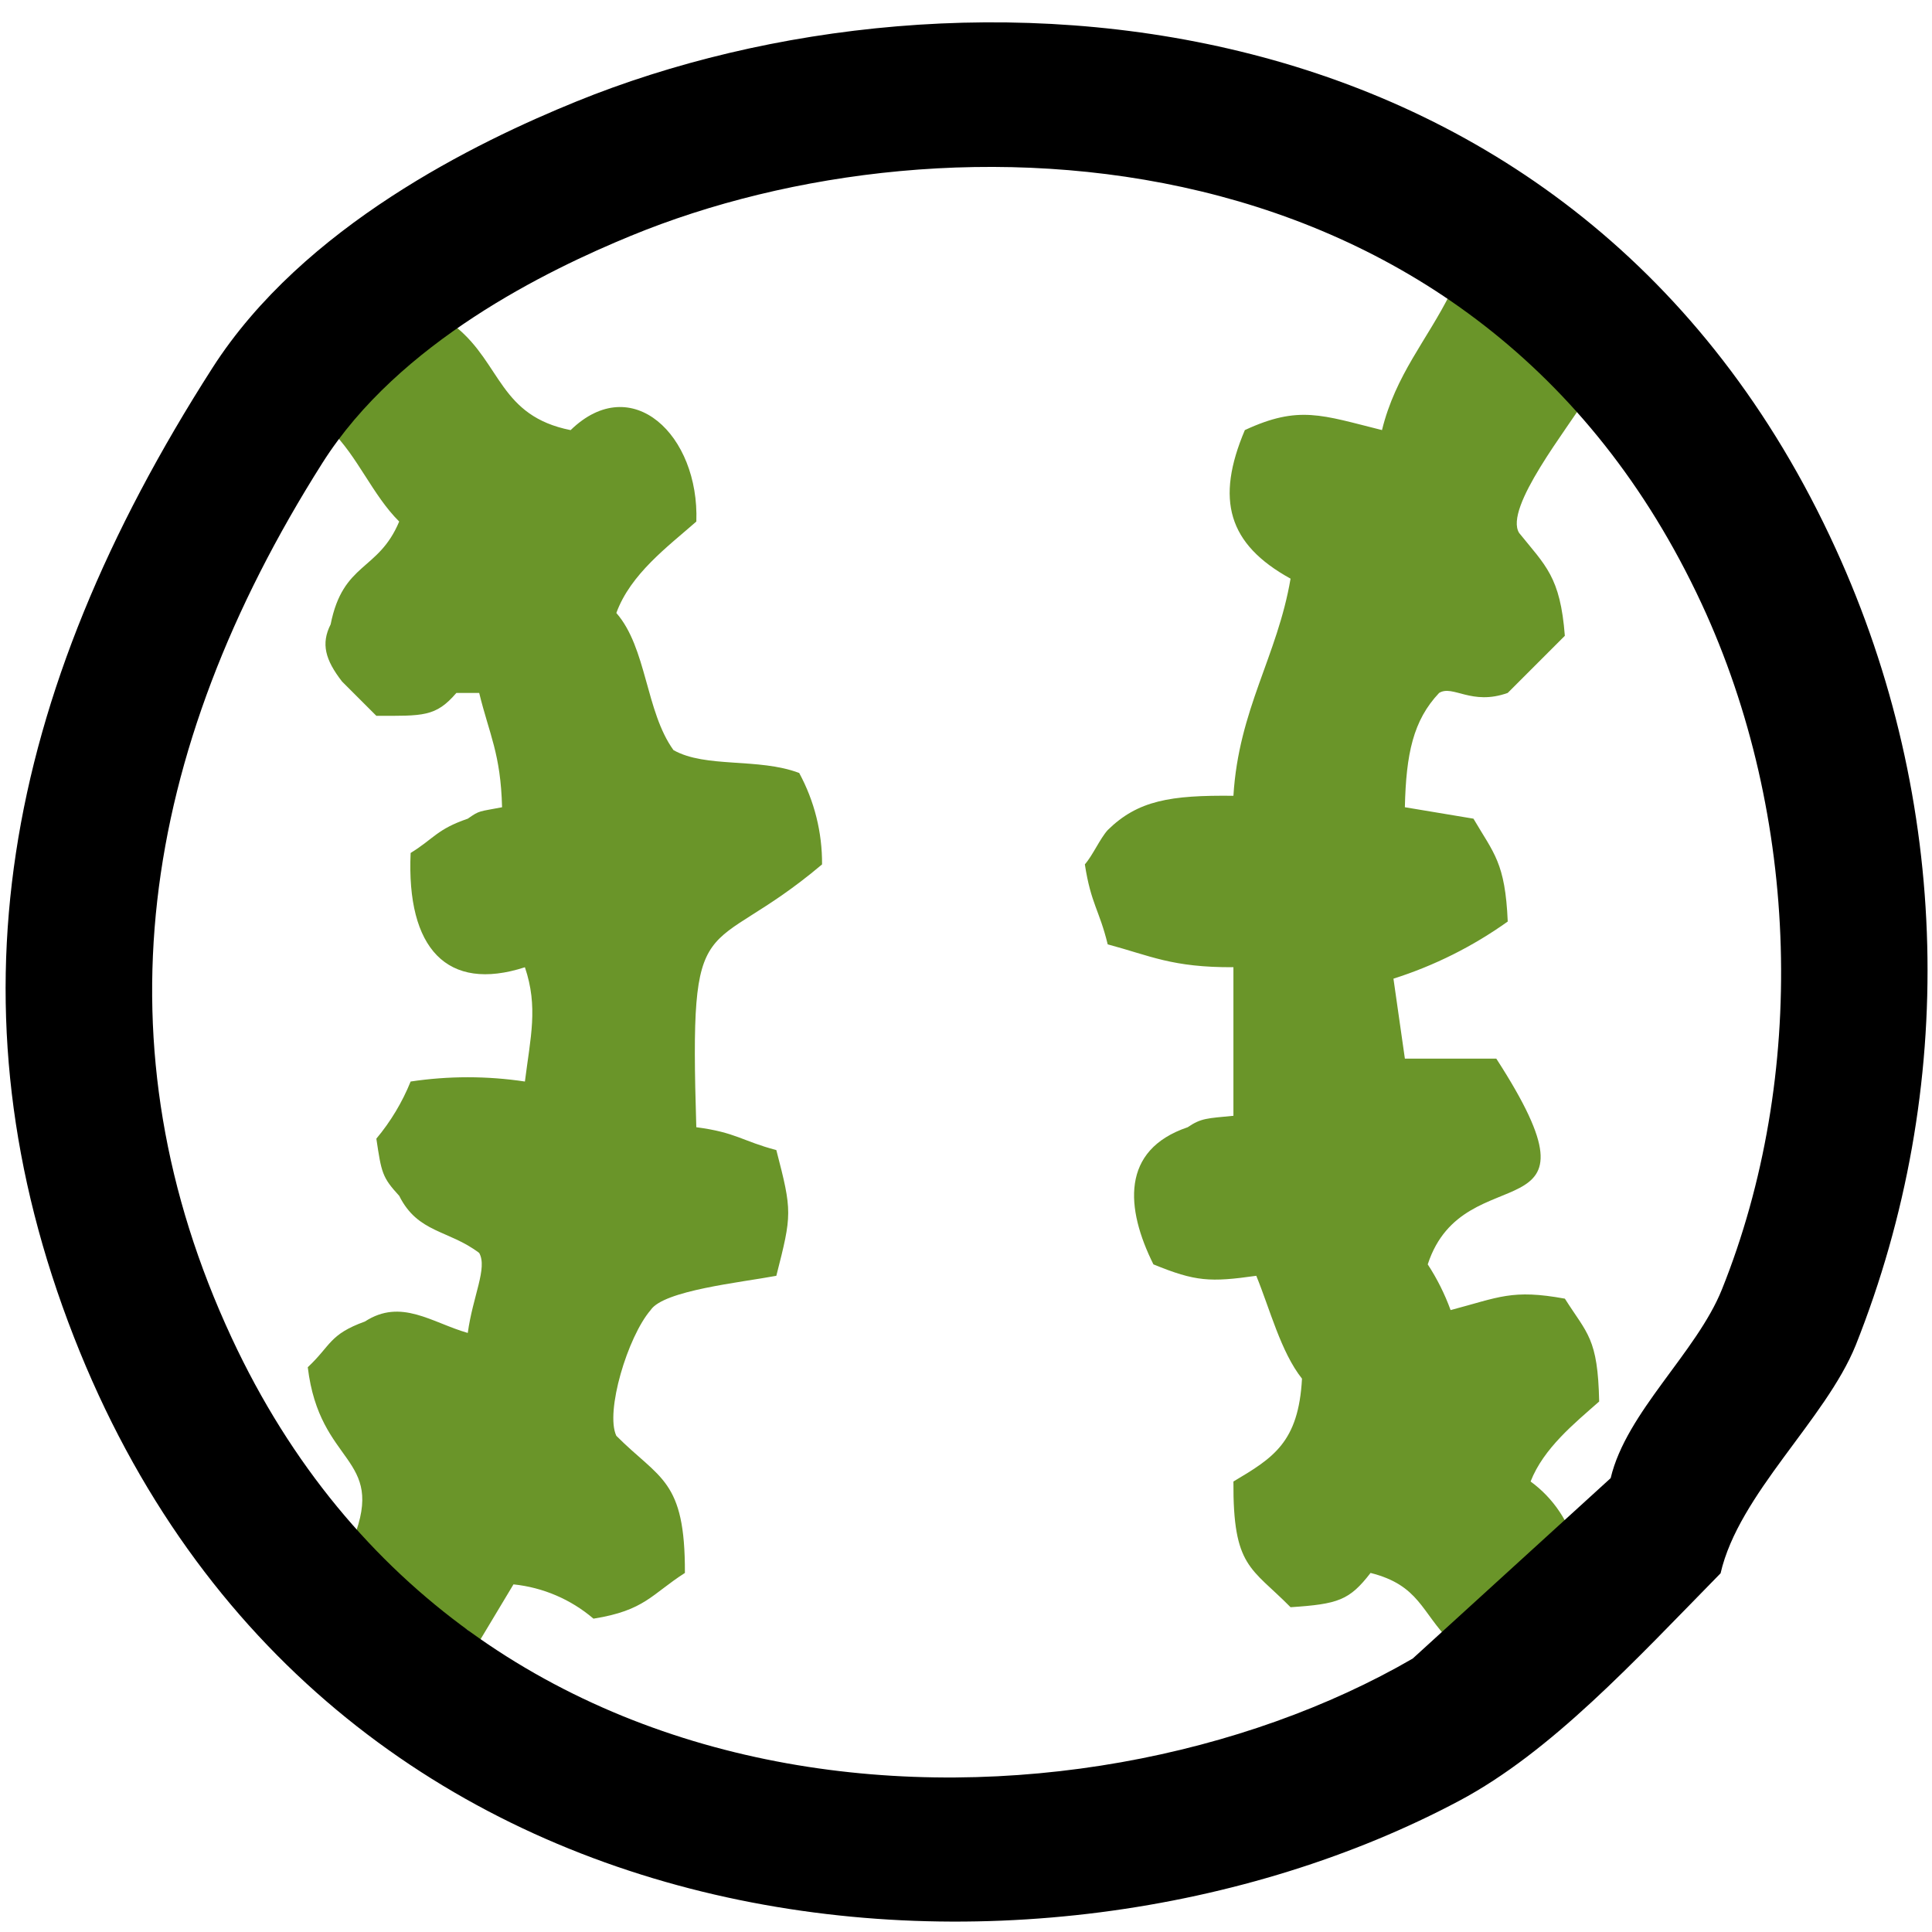
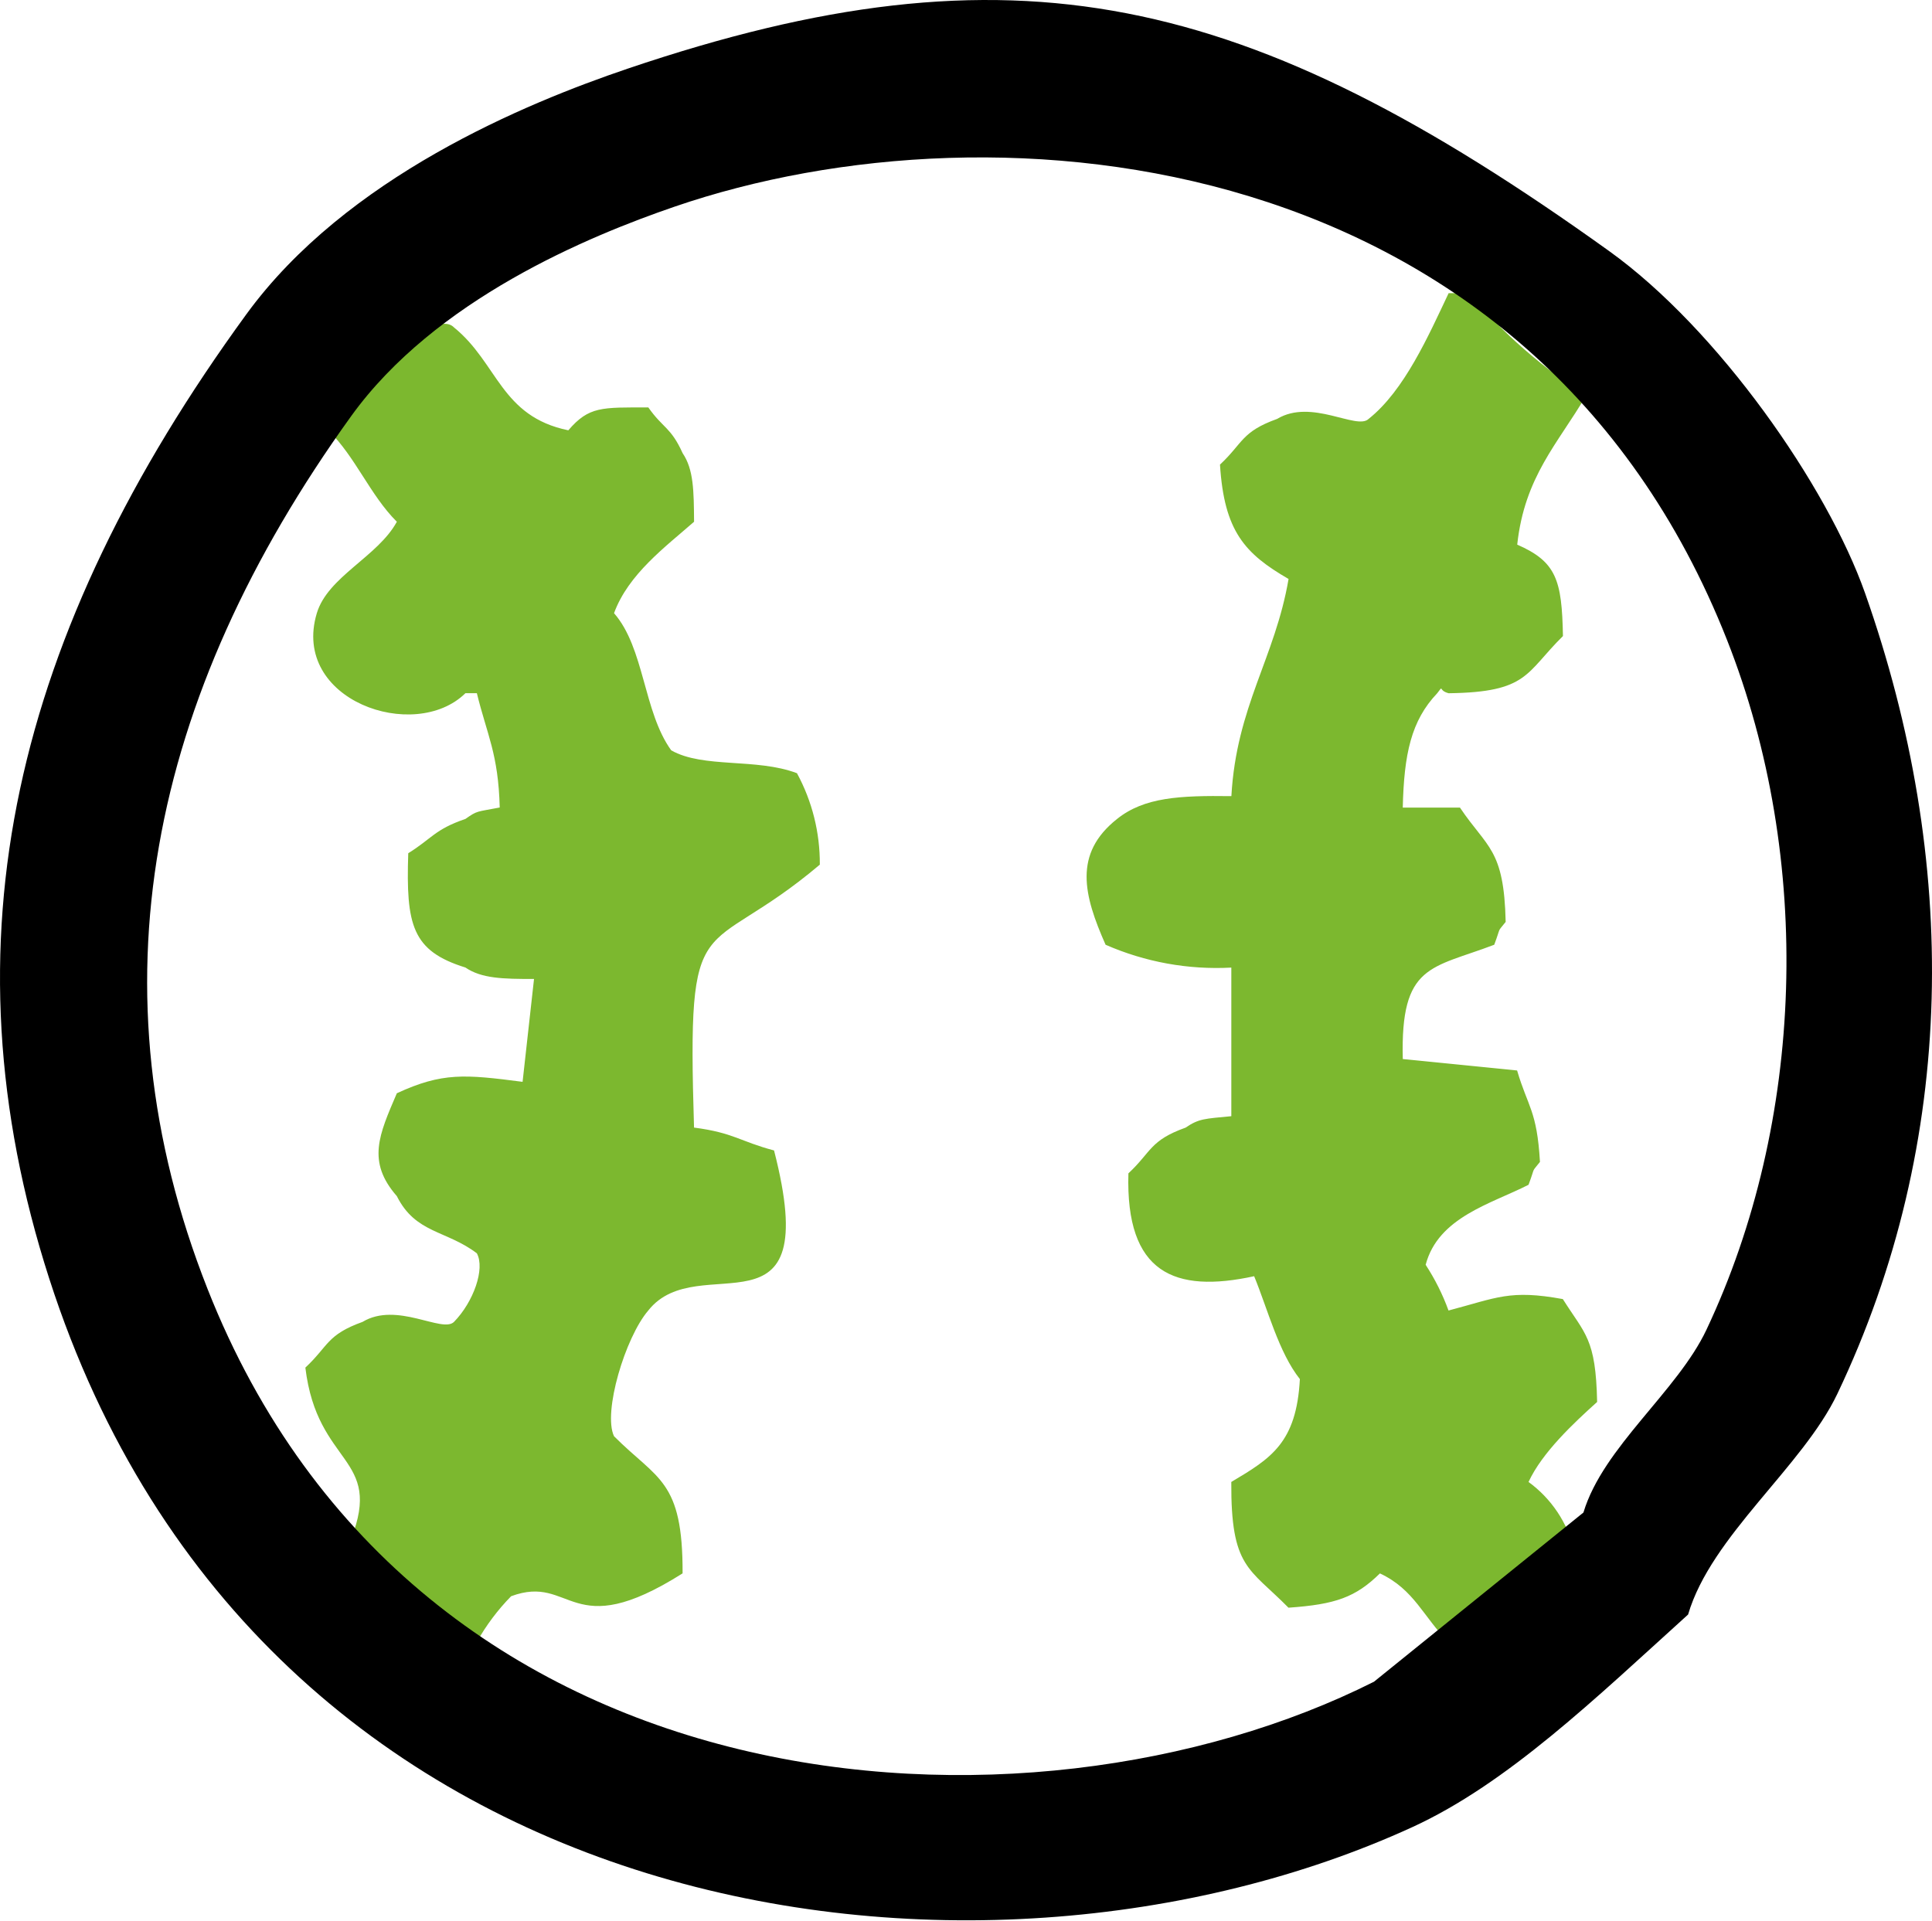
- <svg xmlns="http://www.w3.org/2000/svg" width="50.01" height="50.01" viewBox="0 0 300 300" version="1.1" id="svg8">
+ <svg xmlns="http://www.w3.org/2000/svg" width="28.723" height="28.552" viewBox="0 0 172.303 171.278" version="1.1" id="svg8">
  <defs id="defs4">
    <style id="style2">
      .cls-1 {
-         fill: #6a9529;
+         fill: #7cb82f;
      }

      .cls-1, .cls-2 {
        fill-rule: evenodd;
      }
    </style>
  </defs>
-   <path id="Groen" class="cls-1" d="m 218.149,125.347 10.648,1.775 c 3.163,5.4 4.934,6.816 5.324,15.972 a 63.79,63.79 0 0 1 -17.746,8.873 q 0.888,6.21 1.775,12.421 h 14.197 c 18.273,28.281 -4.976,14.543 -10.648,31.943 a 34.639,34.639 0 0 1 3.549,7.098 c 7.557,-1.989 9.509,-3.274 17.746,-1.775 3.463,5.476 5.123,6.086 5.324,15.972 -3.809,3.362 -8.634,7.254 -10.648,12.421 a 18.515,18.515 0 0 1 7.098,10.648 h -1.775 l -15.977,15.972 q -0.885,-0.888 -1.775,-1.775 c -4.533,-4.522 -4.829,-8.731 -12.422,-10.648 -3.29,4.261 -5.038,4.834 -12.421,5.324 -6.115,-6.207 -8.954,-6.145 -8.873,-19.521 6.183,-3.672 10.116,-6.077 10.648,-15.97 -3.279,-4.128 -4.986,-10.826 -7.098,-15.972 -7.183,1.015 -9.425,0.904 -15.972,-1.775 -4.308,-8.646 -5.133,-17.758 5.324,-21.295 2.093,-1.425 2.983,-1.371 7.098,-1.775 v -23.072 c -9.545,0.054 -12.911,-1.785 -19.521,-3.549 -1.307,-5.367 -2.597,-6.261 -3.549,-12.422 1.212,-1.369 2.327,-3.96 3.549,-5.324 4.688,-4.611 9.765,-5.433 19.521,-5.324 0.819,-13.453 6.818,-21.642 8.873,-33.716 -9.744,-5.367 -11.668,-12.293 -7.098,-23.07 8.388,-3.894 11.957,-2.323 21.295,0 2.121,-8.622 6.989,-13.948 10.648,-21.295 h 3.549 c 3.93,5.694 11.946,12.194 17.746,15.972 -3.073,5.03 -13.042,17.442 -10.648,21.295 4.098,5.088 6.39,6.792 7.098,15.97 l -8.873,8.873 c -5.629,2.015 -8.506,-1.316 -10.648,0 -4.029,4.259 -5.13,9.448 -5.32,17.75 z m -110.023,49.689 c 6.184,0.807 7.098,2.142 12.422,3.549 2.483,9.54 2.436,9.986 0,19.521 -5.551,1.039 -17.511,2.27 -19.521,5.324 -3.573,4.155 -7.078,15.812 -5.324,19.521 6.752,6.776 10.703,6.752 10.648,21.295 -5.194,3.326 -6.216,5.831 -14.197,7.098 a 22.717,22.717 0 0 0 -12.421,-5.324 q -2.663,4.436 -5.324,8.873 -0.888,-0.888 -1.775,-1.775 c -6.917,-4.07 -11.32,-9.9 -17.746,-14.197 5.021,-12.905 -5.253,-11.271 -7.098,-26.618 3.605,-3.366 3.316,-5.097 8.873,-7.098 5.629,-3.655 10.376,0.173 15.972,1.775 0.791,-5.764 3.092,-10.078 1.775,-12.422 -4.758,-3.608 -9.522,-3.061 -12.422,-8.873 -2.652,-2.883 -2.755,-3.591 -3.549,-8.873 a 33.186,33.186 0 0 0 5.324,-8.873 59.648,59.648 0 0 1 17.745,0 c 0.866,-6.886 2.088,-11.577 0,-17.744 -12.095,3.911 -18.416,-2.912 -17.745,-17.746 3.676,-2.277 4.086,-3.686 8.873,-5.324 1.904,-1.333 1.678,-1.067 5.324,-1.775 -0.209,-8.326 -1.982,-11.309 -3.549,-17.746 h -3.549 c -3.21,3.736 -5.18,3.553 -12.422,3.549 L 53.114,105.829 C 50.49,102.448 49.825,99.943 51.34,96.956 53.272,87.243 58.725,88.763 61.987,80.986 57.832,76.855 55.545,70.867 51.34,66.789 l 1.775,-1.775 c 2.46,-4.155 14.37,-17.66 17.746,-14.197 6.981,5.722 6.752,13.783 17.745,15.972 9.503,-9.245 20.002,0.788 19.521,14.197 -4.405,3.868 -10.215,8.137 -12.422,14.197 4.737,5.419 4.54,15.291 8.873,21.295 5.002,2.827 13.201,1.155 19.521,3.549 a 29.364,29.364 0 0 1 3.549,14.197 c -18.3,15.457 -20.622,5.056 -19.526,40.809 z" style="fill:#6a9529;fill-rule:evenodd;stroke-width:1.731" />
-   <path id="Zwart" class="cls-2" d="M 267.172,244.297 C 253.692,258.04 240.882,272.012 226.607,279.616 161.285,314.383 50.107,306.492 11.475,207.601 -8.435,156.63 0.222,108.253 32.993,57.118 47.103,35.104 73.999,22.06 89.502,15.758 148.541,-8.244 244.832,-2.961 285.057,85.231 a 157.424,157.424 0 0 1 3.094,123.664 c -4.682,11.56 -18.151,23.07 -20.979,35.401 z m -17.069,-14.772 c 2.424,-10.255 13.356,-19.535 17.275,-29.301 13.224,-32.942 12.19,-73.499 -3.174,-106.524 C 229.635,19.387 147.019,16.423 97.973,36.612 84.988,41.951 61.946,53.12 50.062,71.891 21.425,117.119 15.007,162.654 35.96,207.71 c 37.087,79.761 131.63,79.87 183.406,49.83 z" style="fill-rule:evenodd;stroke-width:1.731" />
+   <path id="Groen" class="cls-1" d="m 125.104,72.03 h 5.1 c 2.425,3.618 3.932,3.655 4.078,10.195 -0.82,1.041 -0.362,0.279 -1.02,2.039 -5.61,2.14 -8.374,1.694 -8.156,10.195 l 10.195,1.019 c 0.956,3.261 1.773,3.564 2.039,8.156 -0.82,1.041 -0.361,0.28 -1.019,2.039 -3.333,1.7 -8.053,2.881 -9.176,7.137 a 19.869,19.869 0 0 1 2.039,4.078 c 4.341,-1.143 5.463,-1.881 10.195,-1.02 1.985,3.146 2.943,3.5 3.059,9.176 -2.069,1.864 -4.9,4.5 -6.117,7.136 a 10.635,10.635 0 0 1 4.078,6.117 c -3.437,2.172 -7.93,5.777 -10.195,9.175 l -1.02,-1.019 c -2.23,-2.188 -3.03,-4.672 -6.117,-6.117 -2.17,2.13 -3.957,2.766 -8.156,3.058 -3.512,-3.565 -5.143,-3.53 -5.1,-11.214 3.553,-2.11 5.812,-3.492 6.117,-9.175 -1.884,-2.372 -2.864,-6.22 -4.078,-9.176 -7.09,1.537 -11.48,-0.247 -11.214,-9.175 2.07,-1.934 1.9,-2.929 5.1,-4.078 1.2,-0.819 1.714,-0.788 4.078,-1.02 v -13.253 a 24.66,24.66 0 0 1 -11.214,-2.039 c -1.96,-4.426 -2.893,-8.114 1.019,-11.215 2.422,-1.946 5.594,-2.1 10.2,-2.039 0.449,-8.007 3.9,-12.336 5.1,-19.37 -3.9,-2.258 -5.743,-4.249 -6.116,-10.2 2.07,-1.933 1.9,-2.928 5.1,-4.078 3.063,-1.847 7.11,1.035 8.156,0 3.183,-2.525 5.325,-7.389 7.136,-11.214 h 2.039 c 2.258,3.271 6.867,7.005 10.195,9.175 -2.478,4.225 -5.462,7.181 -6.117,13.254 3.494,1.529 3.985,3.163 4.078,8.155 -3.356,3.309 -3.09,5.006 -10.195,5.1 -0.986,-0.256 -0.386,-0.8 -1.019,0 -2.327,2.448 -2.96,5.428 -3.072,10.198 z M 61.896,100.572 c 3.552,0.463 4.076,1.23 7.136,2.039 4.527,17.578 -6.723,8.581 -11.214,14.273 -2.053,2.388 -4.067,9.084 -3.059,11.214 3.876,3.894 6.149,3.879 6.117,12.234 -10.07,6.369 -9.812,0.009 -15.292,2.039 a 19.435,19.435 0 0 0 -3.059,4.078 l -1.019,-1.02 c -3.974,-2.338 -6.5,-5.687 -10.195,-8.156 2.885,-7.414 -3.018,-6.475 -4.078,-15.292 2.071,-1.933 1.9,-2.928 5.1,-4.078 3.063,-1.847 7.111,1.035 8.156,0 1.742,-1.784 2.787,-4.738 2.039,-6.117 -2.732,-2.073 -5.469,-1.759 -7.136,-5.1 -2.7,-3.09 -1.586,-5.471 0,-9.176 4.058,-1.872 6.054,-1.689 11.214,-1.019 l 1.02,-9.176 c -2.773,0.007 -4.687,-0.039 -6.117,-1.019 -4.759,-1.476 -5.311,-3.766 -5.1,-10.195 2.113,-1.308 2.348,-2.118 5.1,-3.059 1.094,-0.766 0.964,-0.613 3.058,-1.019 -0.119,-4.783 -1.138,-6.5 -2.039,-10.195 h -1.019 c -4.544,4.463 -15.585,0.631 -13.254,-7.137 0.982,-3.27 5.441,-5.037 7.137,-8.155 -2.386,-2.373 -3.7,-5.814 -6.117,-8.156 l 1.019,-1.02 c 1.413,-2.387 8.252,-10.142 10.195,-8.156 3.919,3.18 4.161,7.934 10.195,9.176 1.844,-2.146 2.976,-2.041 7.137,-2.039 1.31,1.869 2.006,1.745 3.058,4.078 0.98,1.445 1,3.337 1.02,6.117 -2.531,2.222 -5.868,4.672 -7.137,8.155 2.722,3.114 2.609,8.785 5.1,12.234 2.873,1.625 7.584,0.663 11.214,2.039 a 16.855,16.855 0 0 1 2.039,8.156 c -10.516,8.891 -11.849,2.918 -11.219,23.452 z" style="fill:#7cb82f;fill-rule:evenodd" />
+   <path id="Zwart" class="cls-2" d="m 150.551,144.004 c -8.245,7.46 -16.112,15.076 -24.6,18.965 -38.809,17.776 -102.754,9.473 -121.559,-48.923 -9.7,-30.113 -3.112,-57.619 17.584,-86.022 8.894,-12.206 24.849,-18.8 34,-21.9 34.39,-11.644 55.2,-6.93 87.524,16.263 9.725,6.978 19.459,20.947 22.835,30.521 8.393,23.8 8.258,48.869 -2.471,71.407 -3.096,6.504 -11.258,12.678 -13.313,19.689 z m -9.333,-9.1 c 1.752,-5.83 8.373,-10.8 10.969,-16.3 8.758,-18.538 9.557,-41.957 1.835,-61.527 -17.375,-44.036 -64.906,-48.587 -93.878,-38.639 -7.665,2.632 -21.34,8.279 -28.837,18.693 -18.068,25.1 -23.335,51.126 -12.8,77.826 18.639,47.263 73.144,50.579 104.029,35.041 z" style="fill-rule:evenodd" />
</svg>
